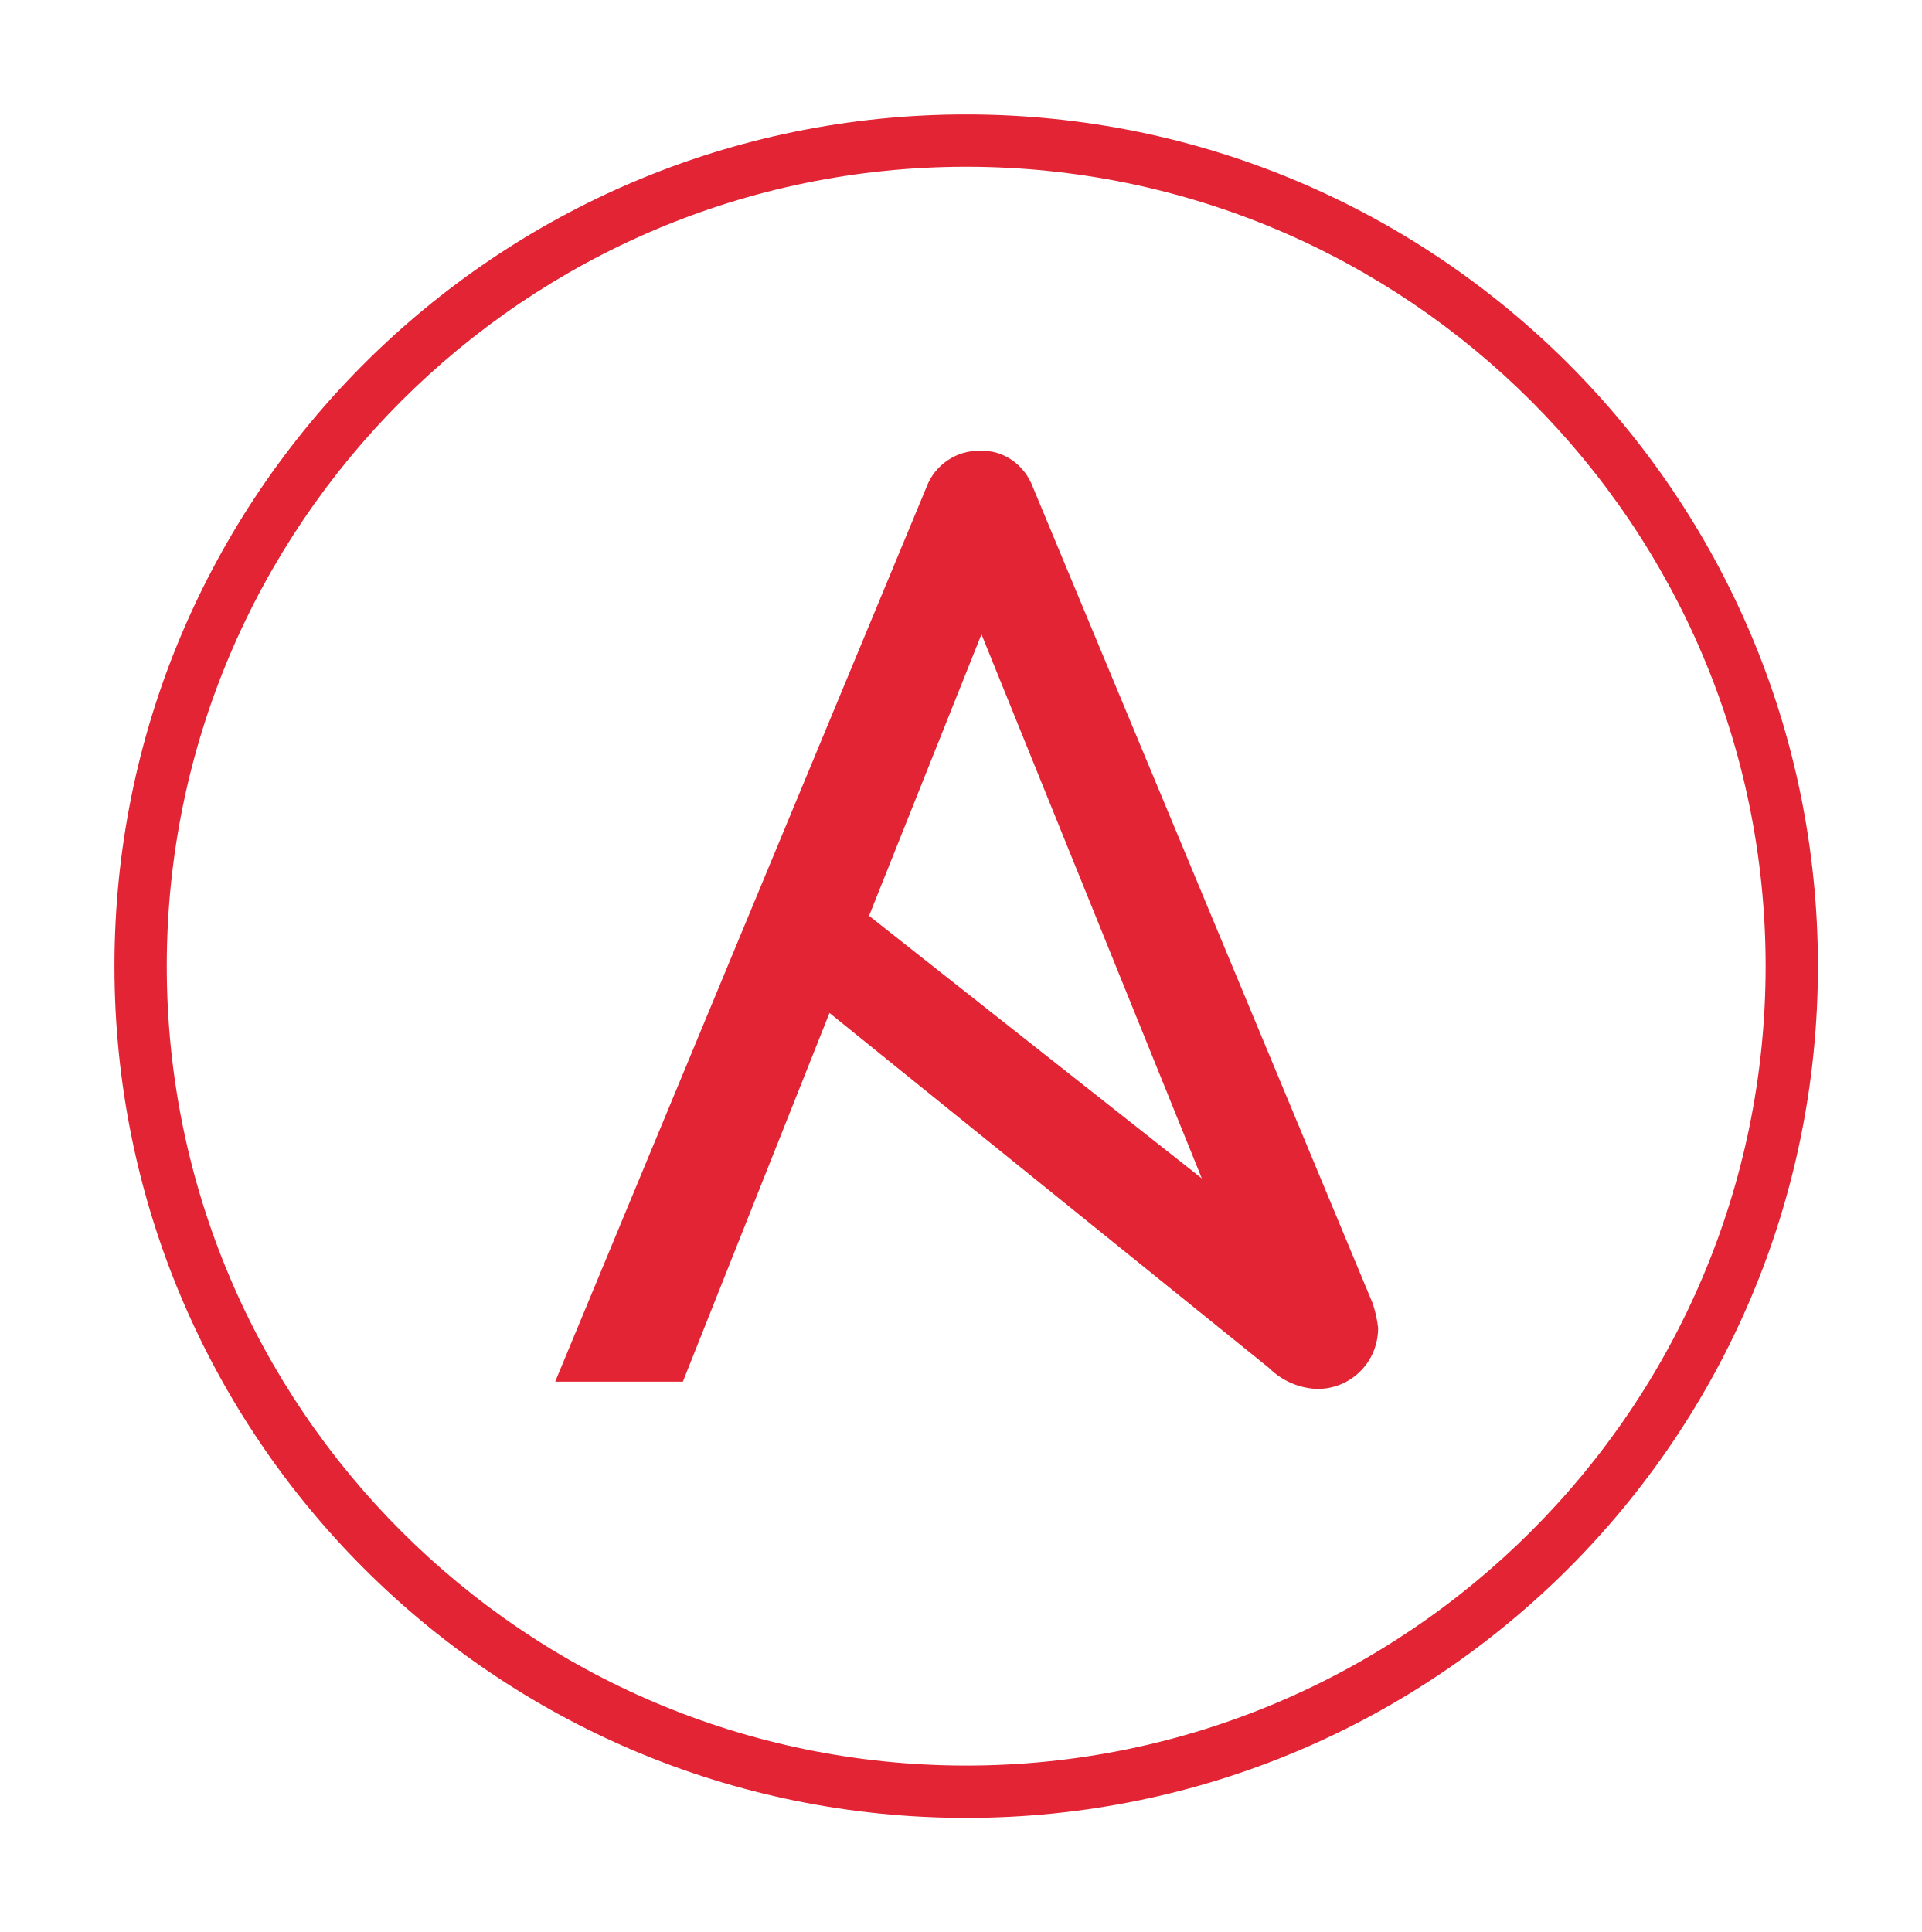
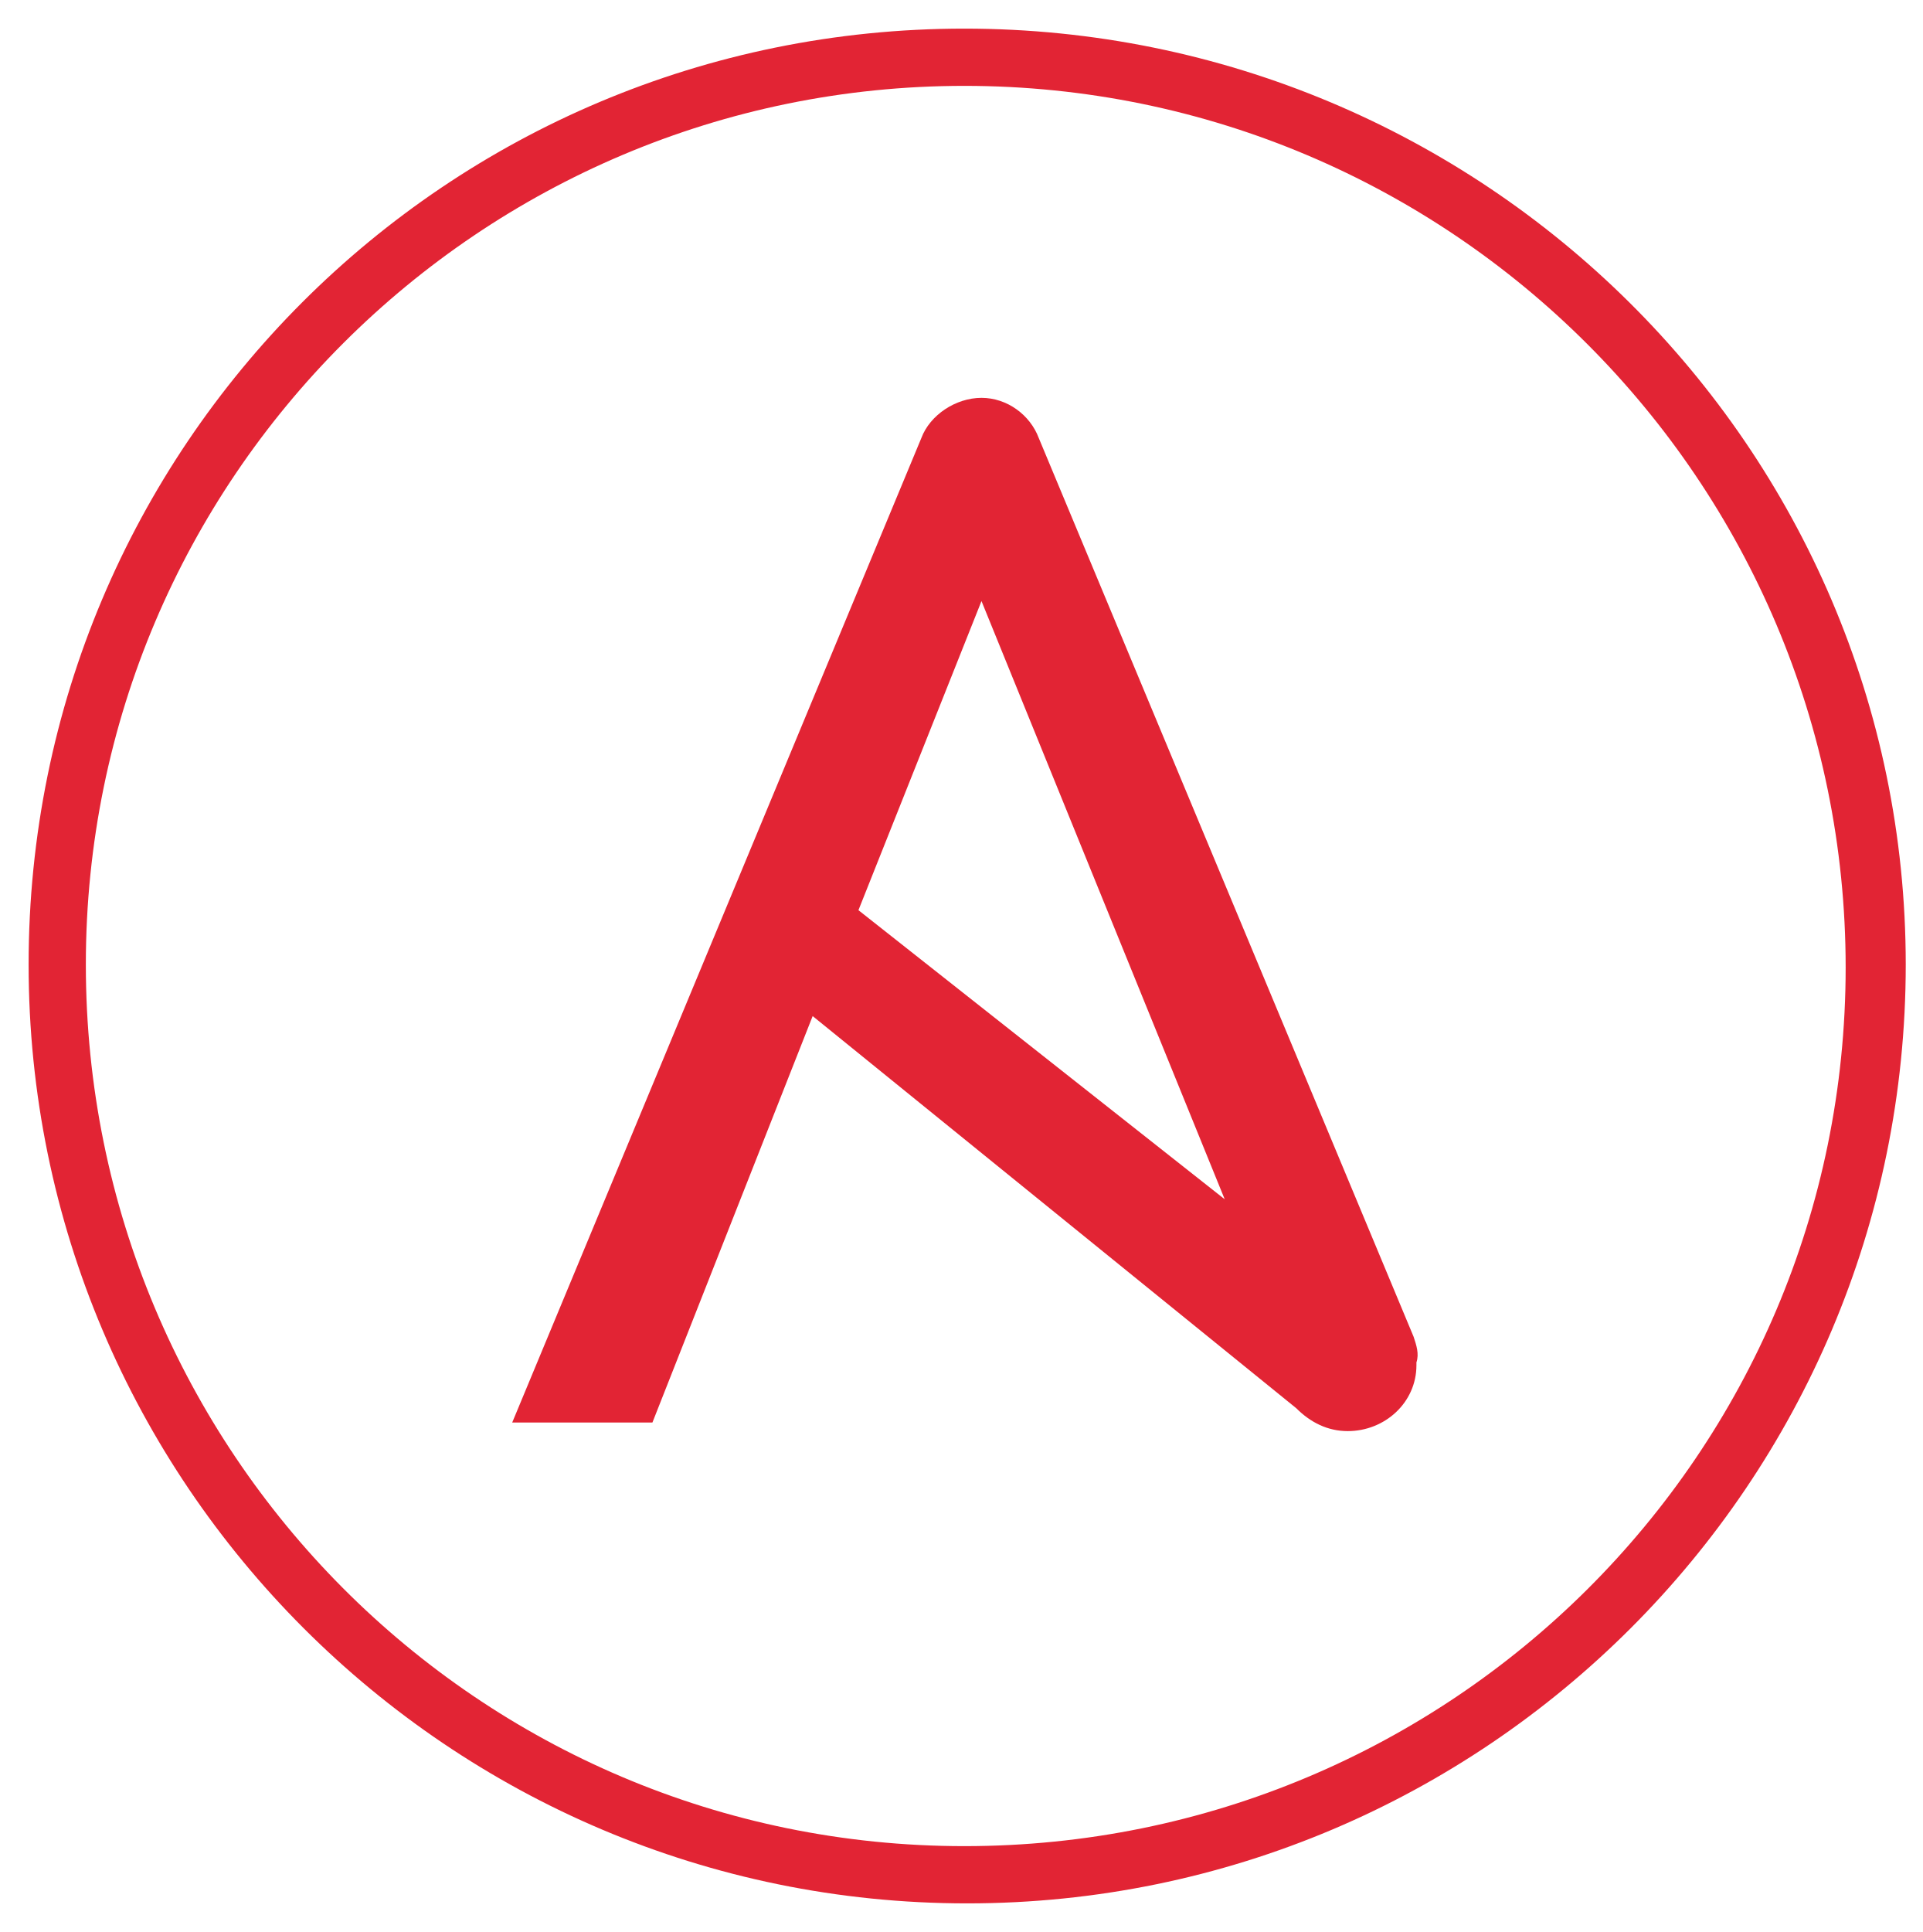
- <svg xmlns="http://www.w3.org/2000/svg" version="1.1" id="Layer_1" x="0px" y="0px" viewBox="0 0 67.151 67.522" style="enable-background:new 0 0 67.151 67.522;" xml:space="preserve">
+ <svg xmlns="http://www.w3.org/2000/svg" version="1.1" id="Layer_1" x="0px" y="0px" viewBox="0 0 67.2 67.5" style="enable-background:new 0 0 67.2 67.5;" xml:space="preserve">
  <style type="text/css">
	.st0{fill:#E22434;}
</style>
-   <path class="st0" d="M33.767,5.828c15.405,0,27.939,12.533,27.939,27.939  S49.172,61.705,33.767,61.705S5.828,49.172,5.828,33.767S18.361,5.828,33.767,5.828   M33.767,4C17.327,4,4,17.327,4,33.767s13.327,29.767,29.767,29.767  s29.767-13.327,29.767-29.767S50.206,4,33.767,4L33.767,4z" />
-   <path class="st0" d="M47.974,45.554L36.093,17.013c-0.283-0.754-1.006-1.289-1.823-1.257  c-0.849-0.031-1.603,0.503-1.886,1.257L19.402,48.289h4.463l5.124-12.887l15.371,12.416  c0.44,0.44,1.037,0.692,1.634,0.723c1.163,0.031,2.137-0.88,2.169-2.075v-0.063  C48.131,46.12,48.068,45.837,47.974,45.554z M34.301,22.168l7.701,19.017l-11.63-9.178  L34.301,22.168z" />
+   <path class="st0" d="M33.7,3c17,0,30.8,13.8,30.8,30.8S50.7,64.5,33.7,64.5S3,50.7,3,33.7S16.8,3,33.7,3 M33.7,1  C15.6,1,1,15.6,1,33.7s14.7,32.8,32.8,32.8s32.8-14.7,32.8-32.8S51.8,1,33.7,1L33.7,1z" />
+   <path class="st0" d="M49.4,46.7L36.3,15.3c-0.3-0.8-1.1-1.4-2-1.4c-0.9,0-1.8,0.6-2.1,1.4L17.9,49.7h4.9l5.6-14.2l16.9,13.7  c0.5,0.5,1.1,0.8,1.8,0.8c1.3,0,2.4-1,2.4-2.3v-0.1C49.6,47.3,49.5,47,49.4,46.7z M34.3,21l8.5,20.9L30,31.8L34.3,21z" />
</svg>
